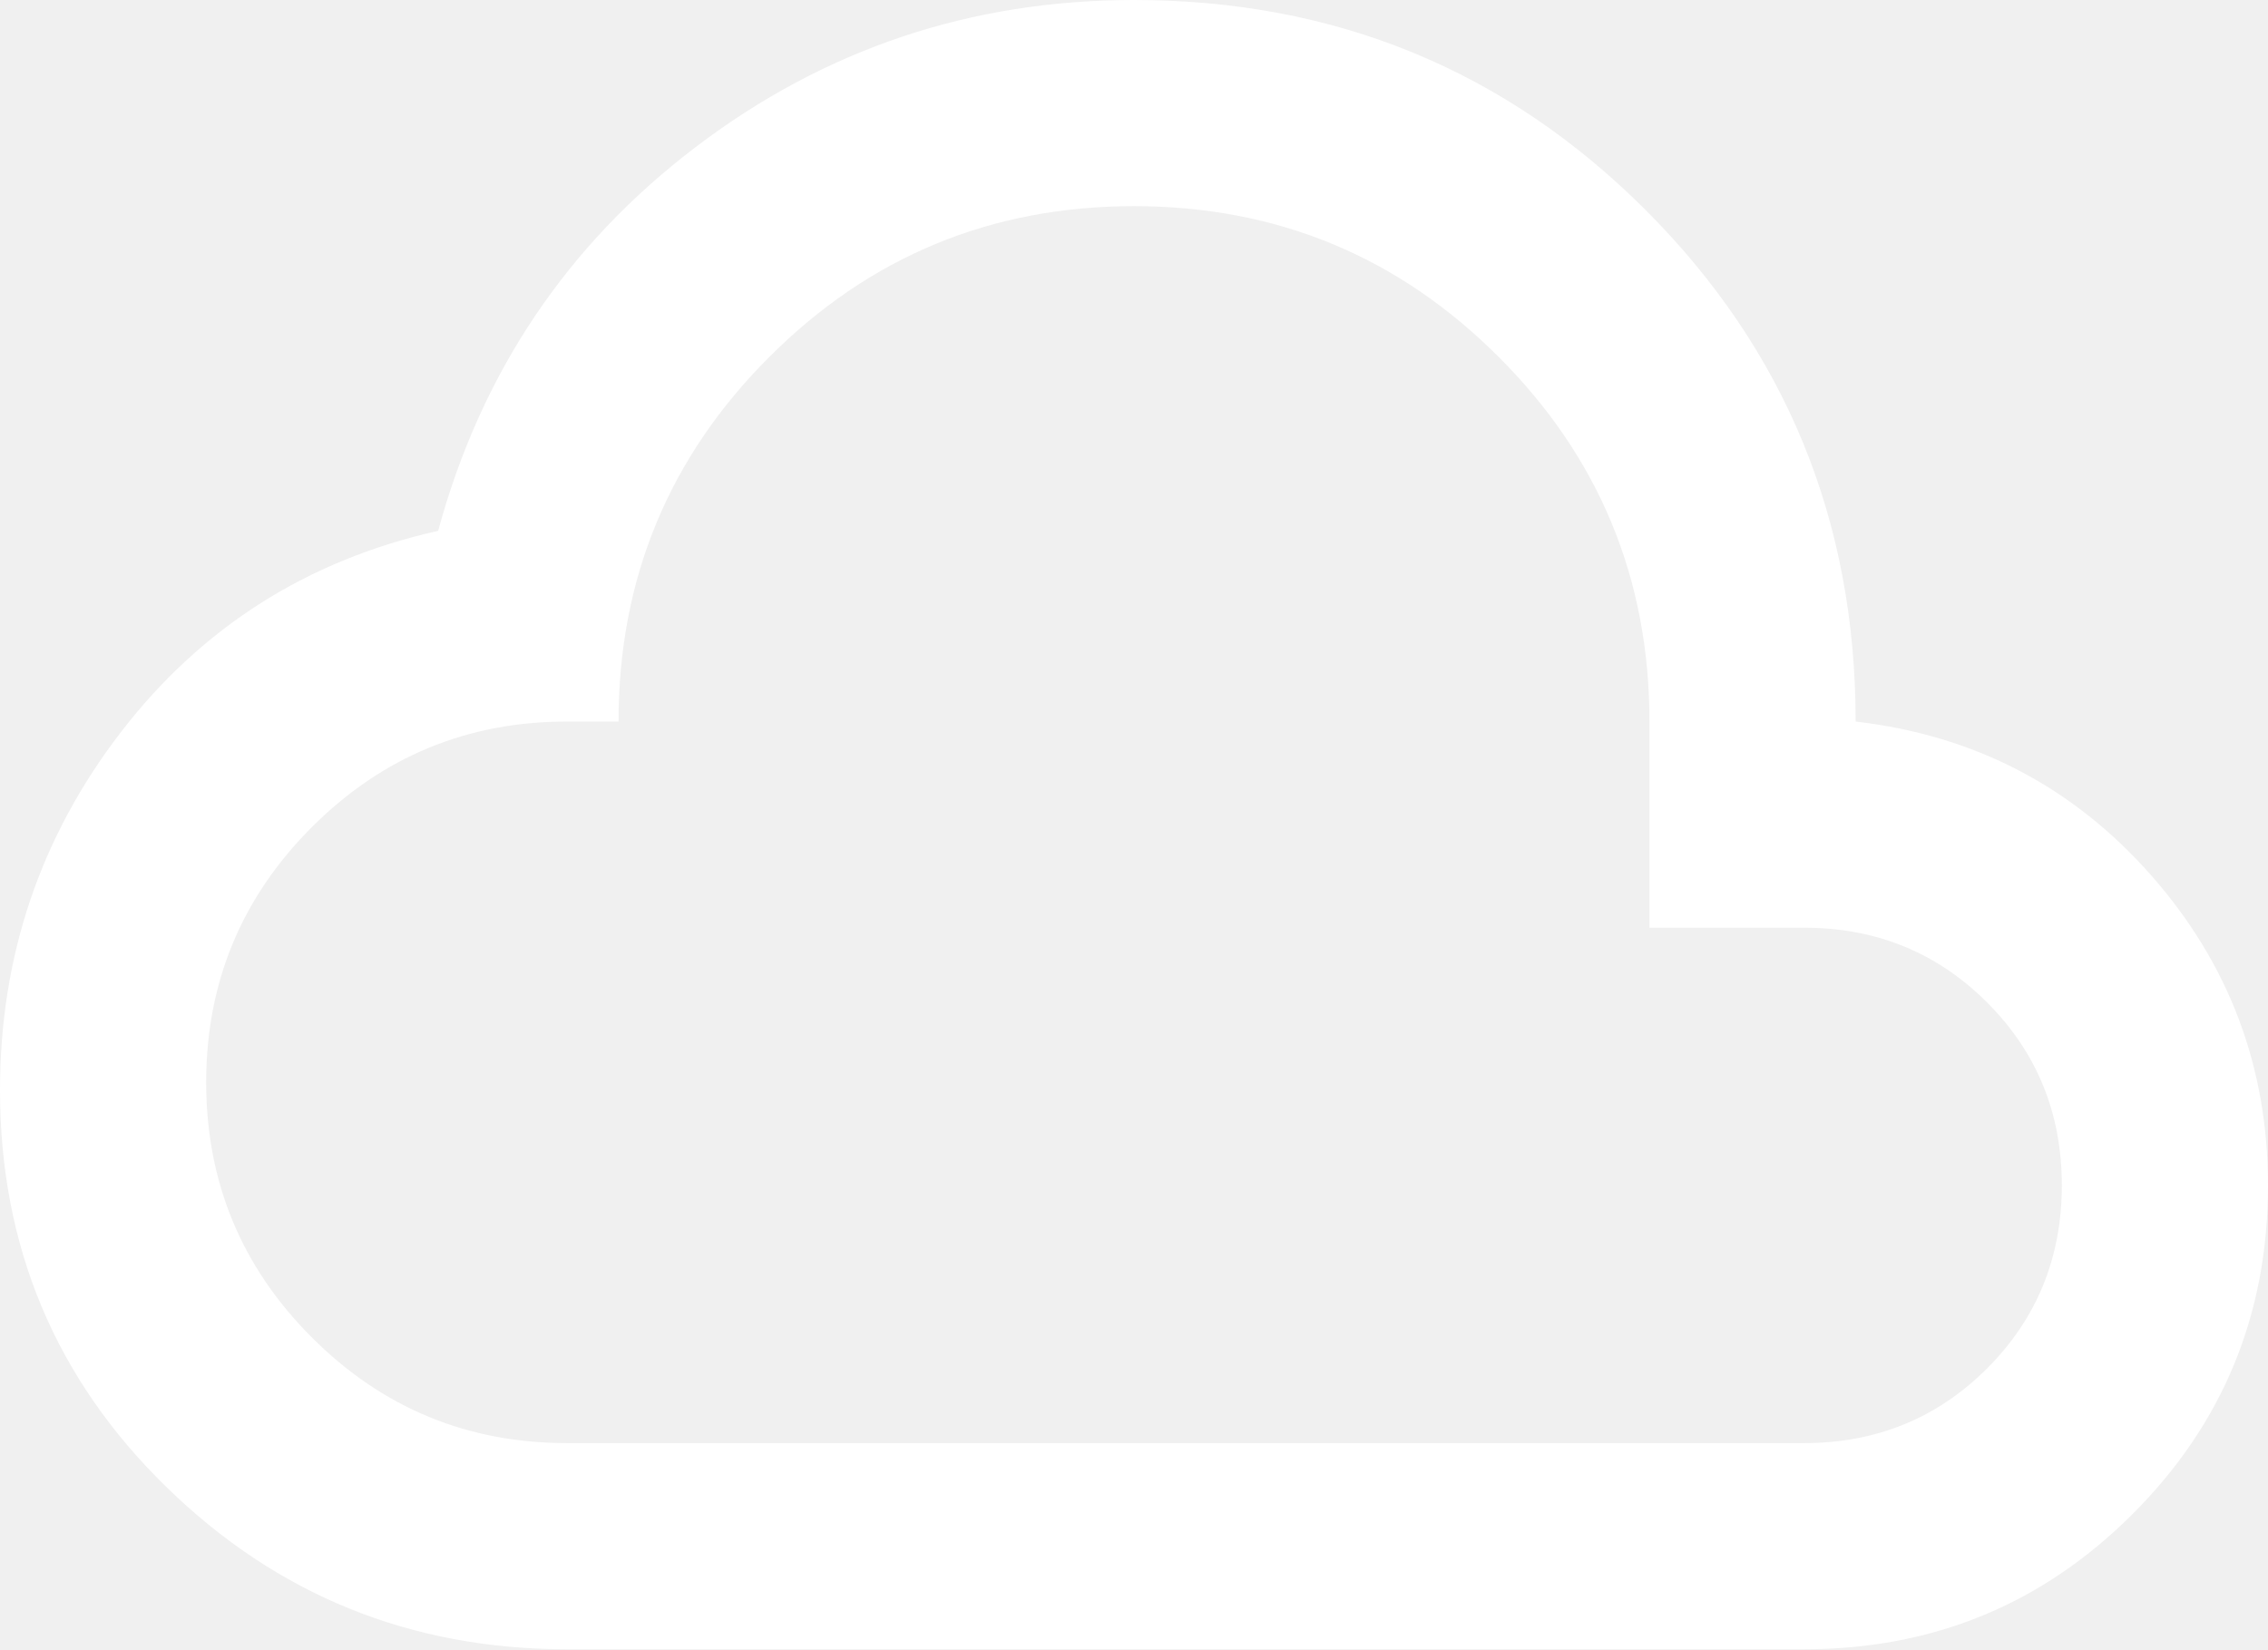
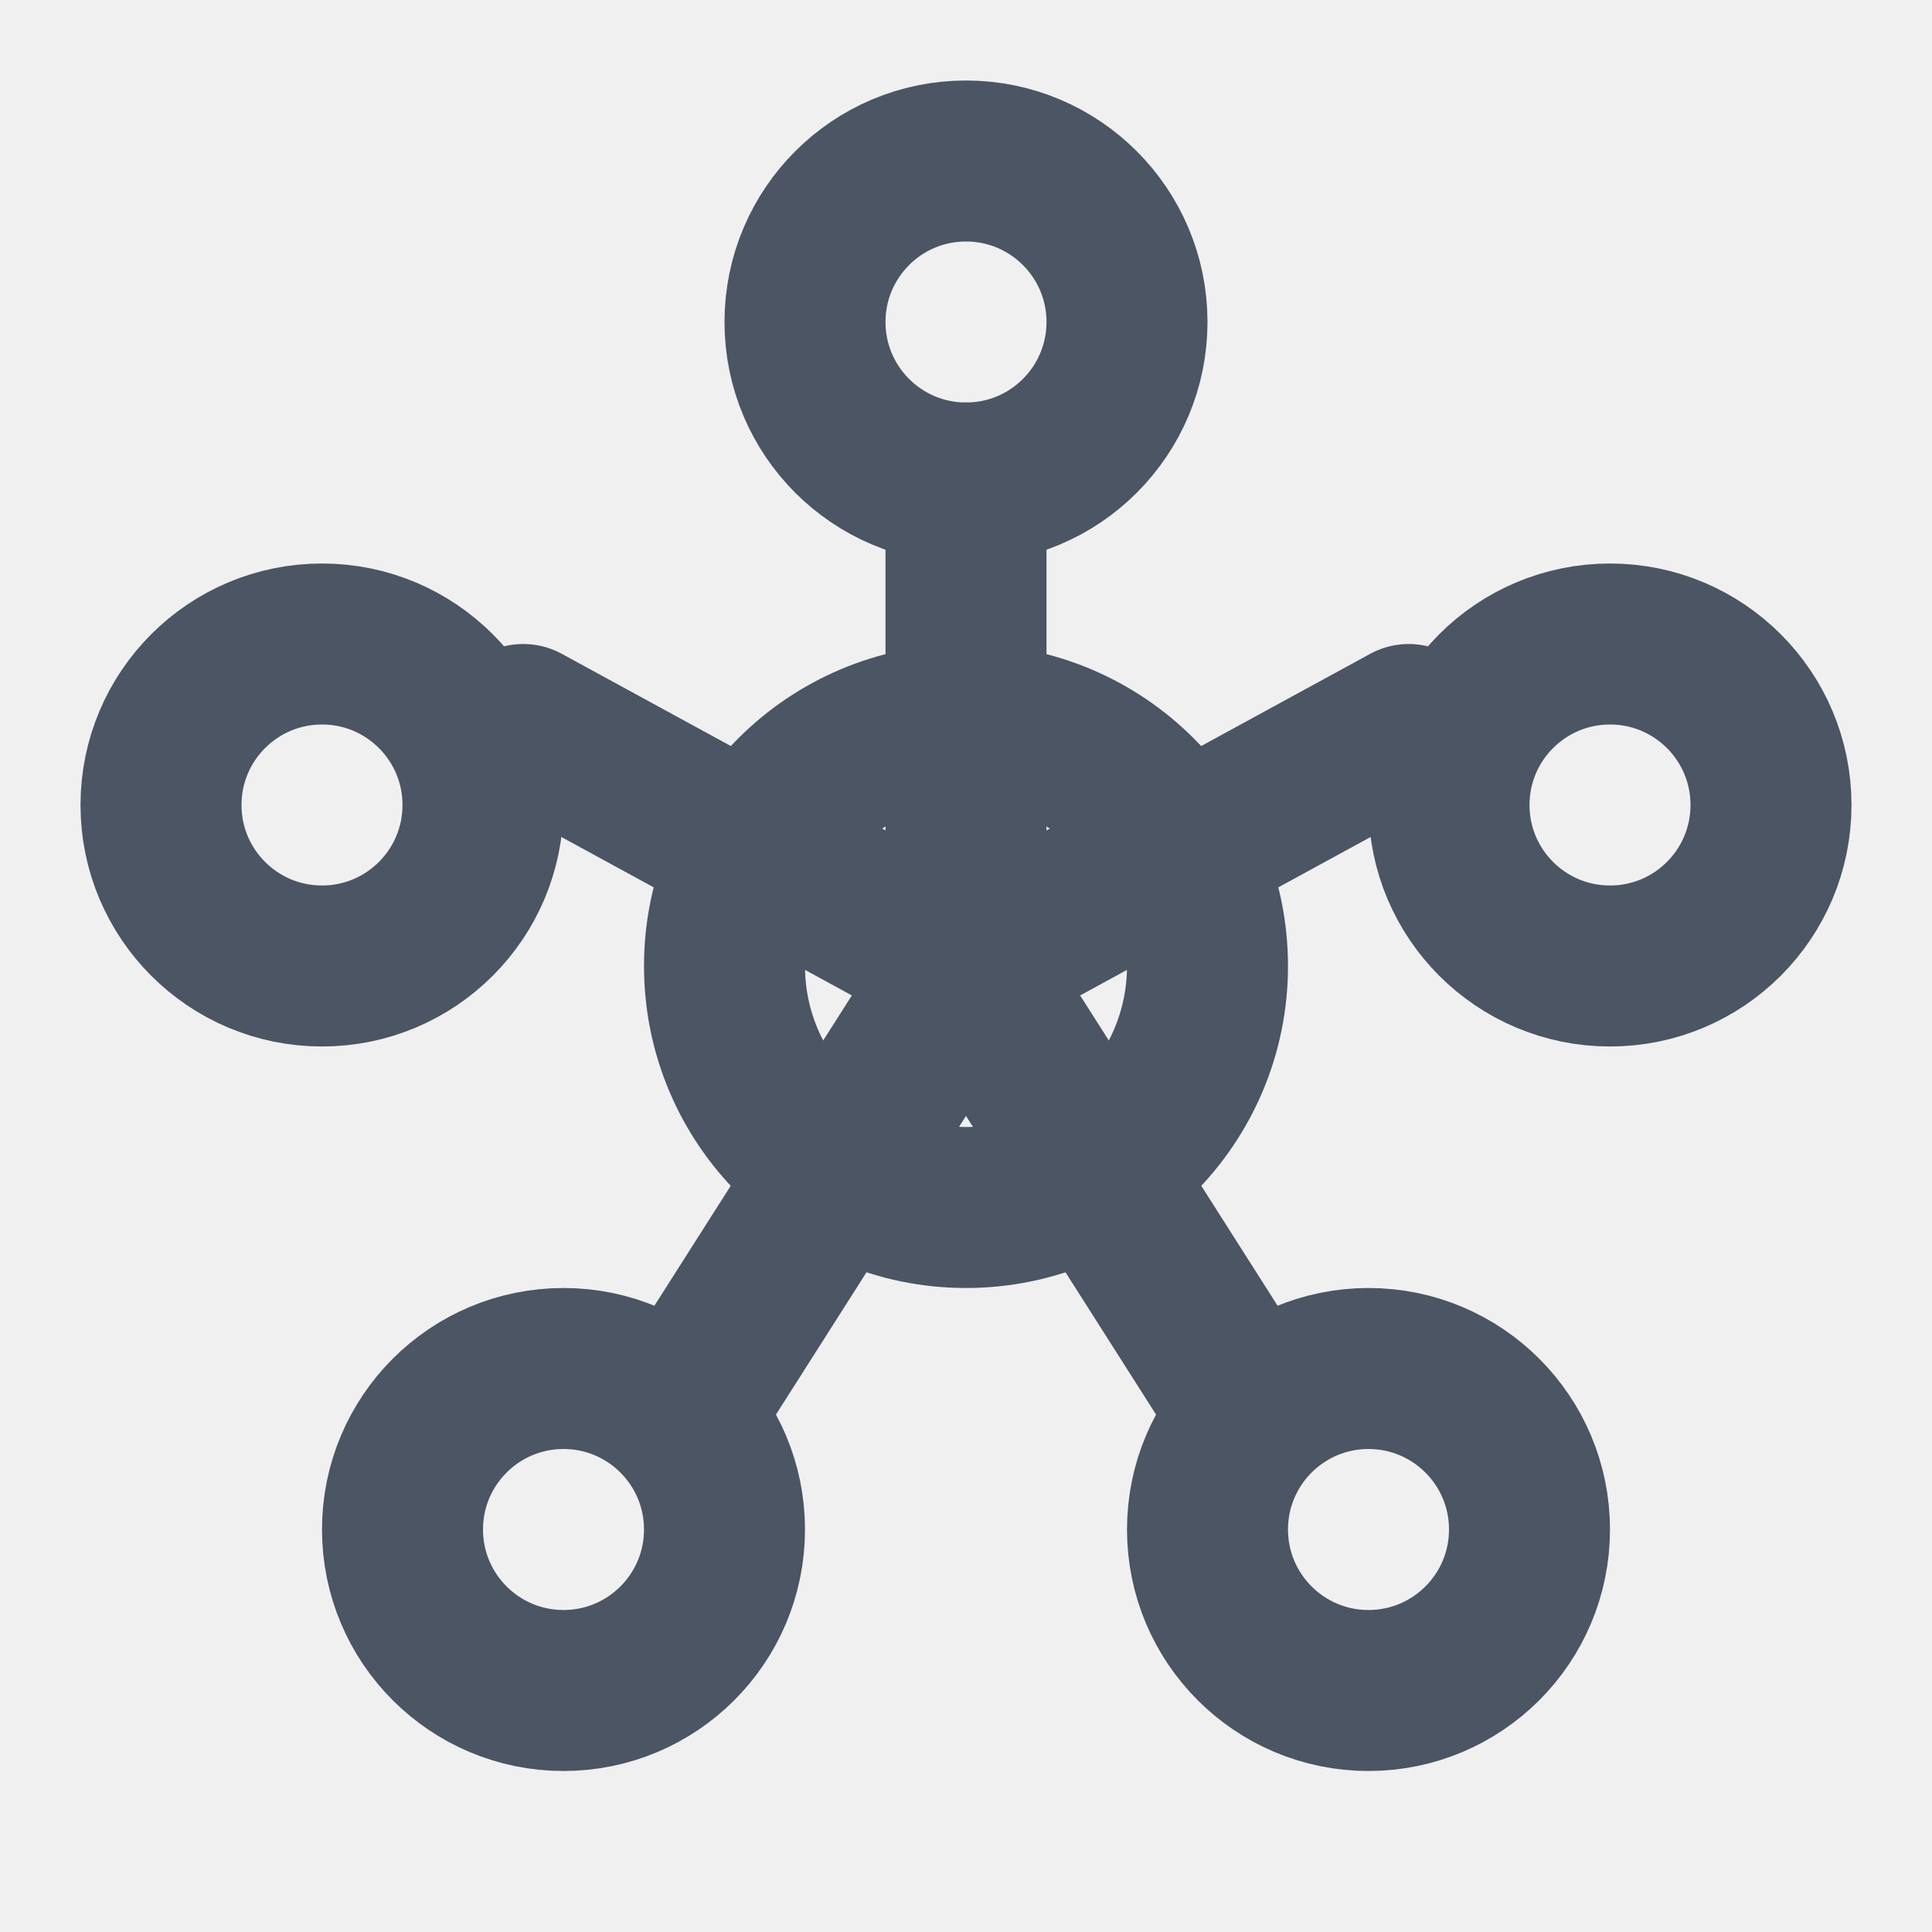
- <svg xmlns="http://www.w3.org/2000/svg" width="33" height="24" viewBox="0 0 33 24" fill="none">
-   <path d="M8.25 24C5.975 24 4.031 23.212 2.419 21.637C0.806 20.062 0 18.137 0 15.863C0 13.912 0.588 12.175 1.762 10.65C2.938 9.125 4.475 8.15 6.375 7.725C7 5.425 8.25 3.562 10.125 2.138C12 0.713 14.125 0 16.5 0C19.425 0 21.906 1.019 23.944 3.056C25.981 5.094 27 7.575 27 10.5C28.725 10.7 30.156 11.444 31.294 12.731C32.431 14.019 33 15.525 33 17.25C33 19.125 32.344 20.719 31.031 22.031C29.719 23.344 28.125 24 26.25 24H8.25ZM8.25 21H26.25C27.3 21 28.188 20.637 28.913 19.913C29.637 19.188 30 18.3 30 17.25C30 16.2 29.637 15.312 28.913 14.588C28.188 13.863 27.3 13.5 26.25 13.5H24V10.5C24 8.425 23.269 6.656 21.806 5.194C20.344 3.731 18.575 3 16.5 3C14.425 3 12.656 3.731 11.194 5.194C9.731 6.656 9 8.425 9 10.5H8.25C6.8 10.5 5.562 11.012 4.537 12.037C3.513 13.062 3 14.3 3 15.75C3 17.2 3.513 18.438 4.537 19.462C5.562 20.488 6.8 21 8.25 21Z" fill="white" />
+ <svg xmlns="http://www.w3.org/2000/svg" width="24" height="24" viewBox="0 0 24 24" fill="none" stroke="#4b5563" stroke-width="2" stroke-linecap="round" stroke-linejoin="round">
+   <circle cx="12" cy="12" r="3" />
+   <circle cx="12" cy="4" r="2" />
+   <circle cx="20" cy="10" r="2" />
+   <circle cx="17" cy="19" r="2" />
+   <circle cx="7" cy="19" r="2" />
+   <circle cx="4" cy="10" r="2" />
+   <path d="M12 12V6" />
+   <path d="M12 12l5.5-3" />
+   <path d="M12 12l3.5 5.5" />
+   <path d="M12 12l-3.5 5.5" />
+   <path d="M12 12L6.5 9" />
</svg>
